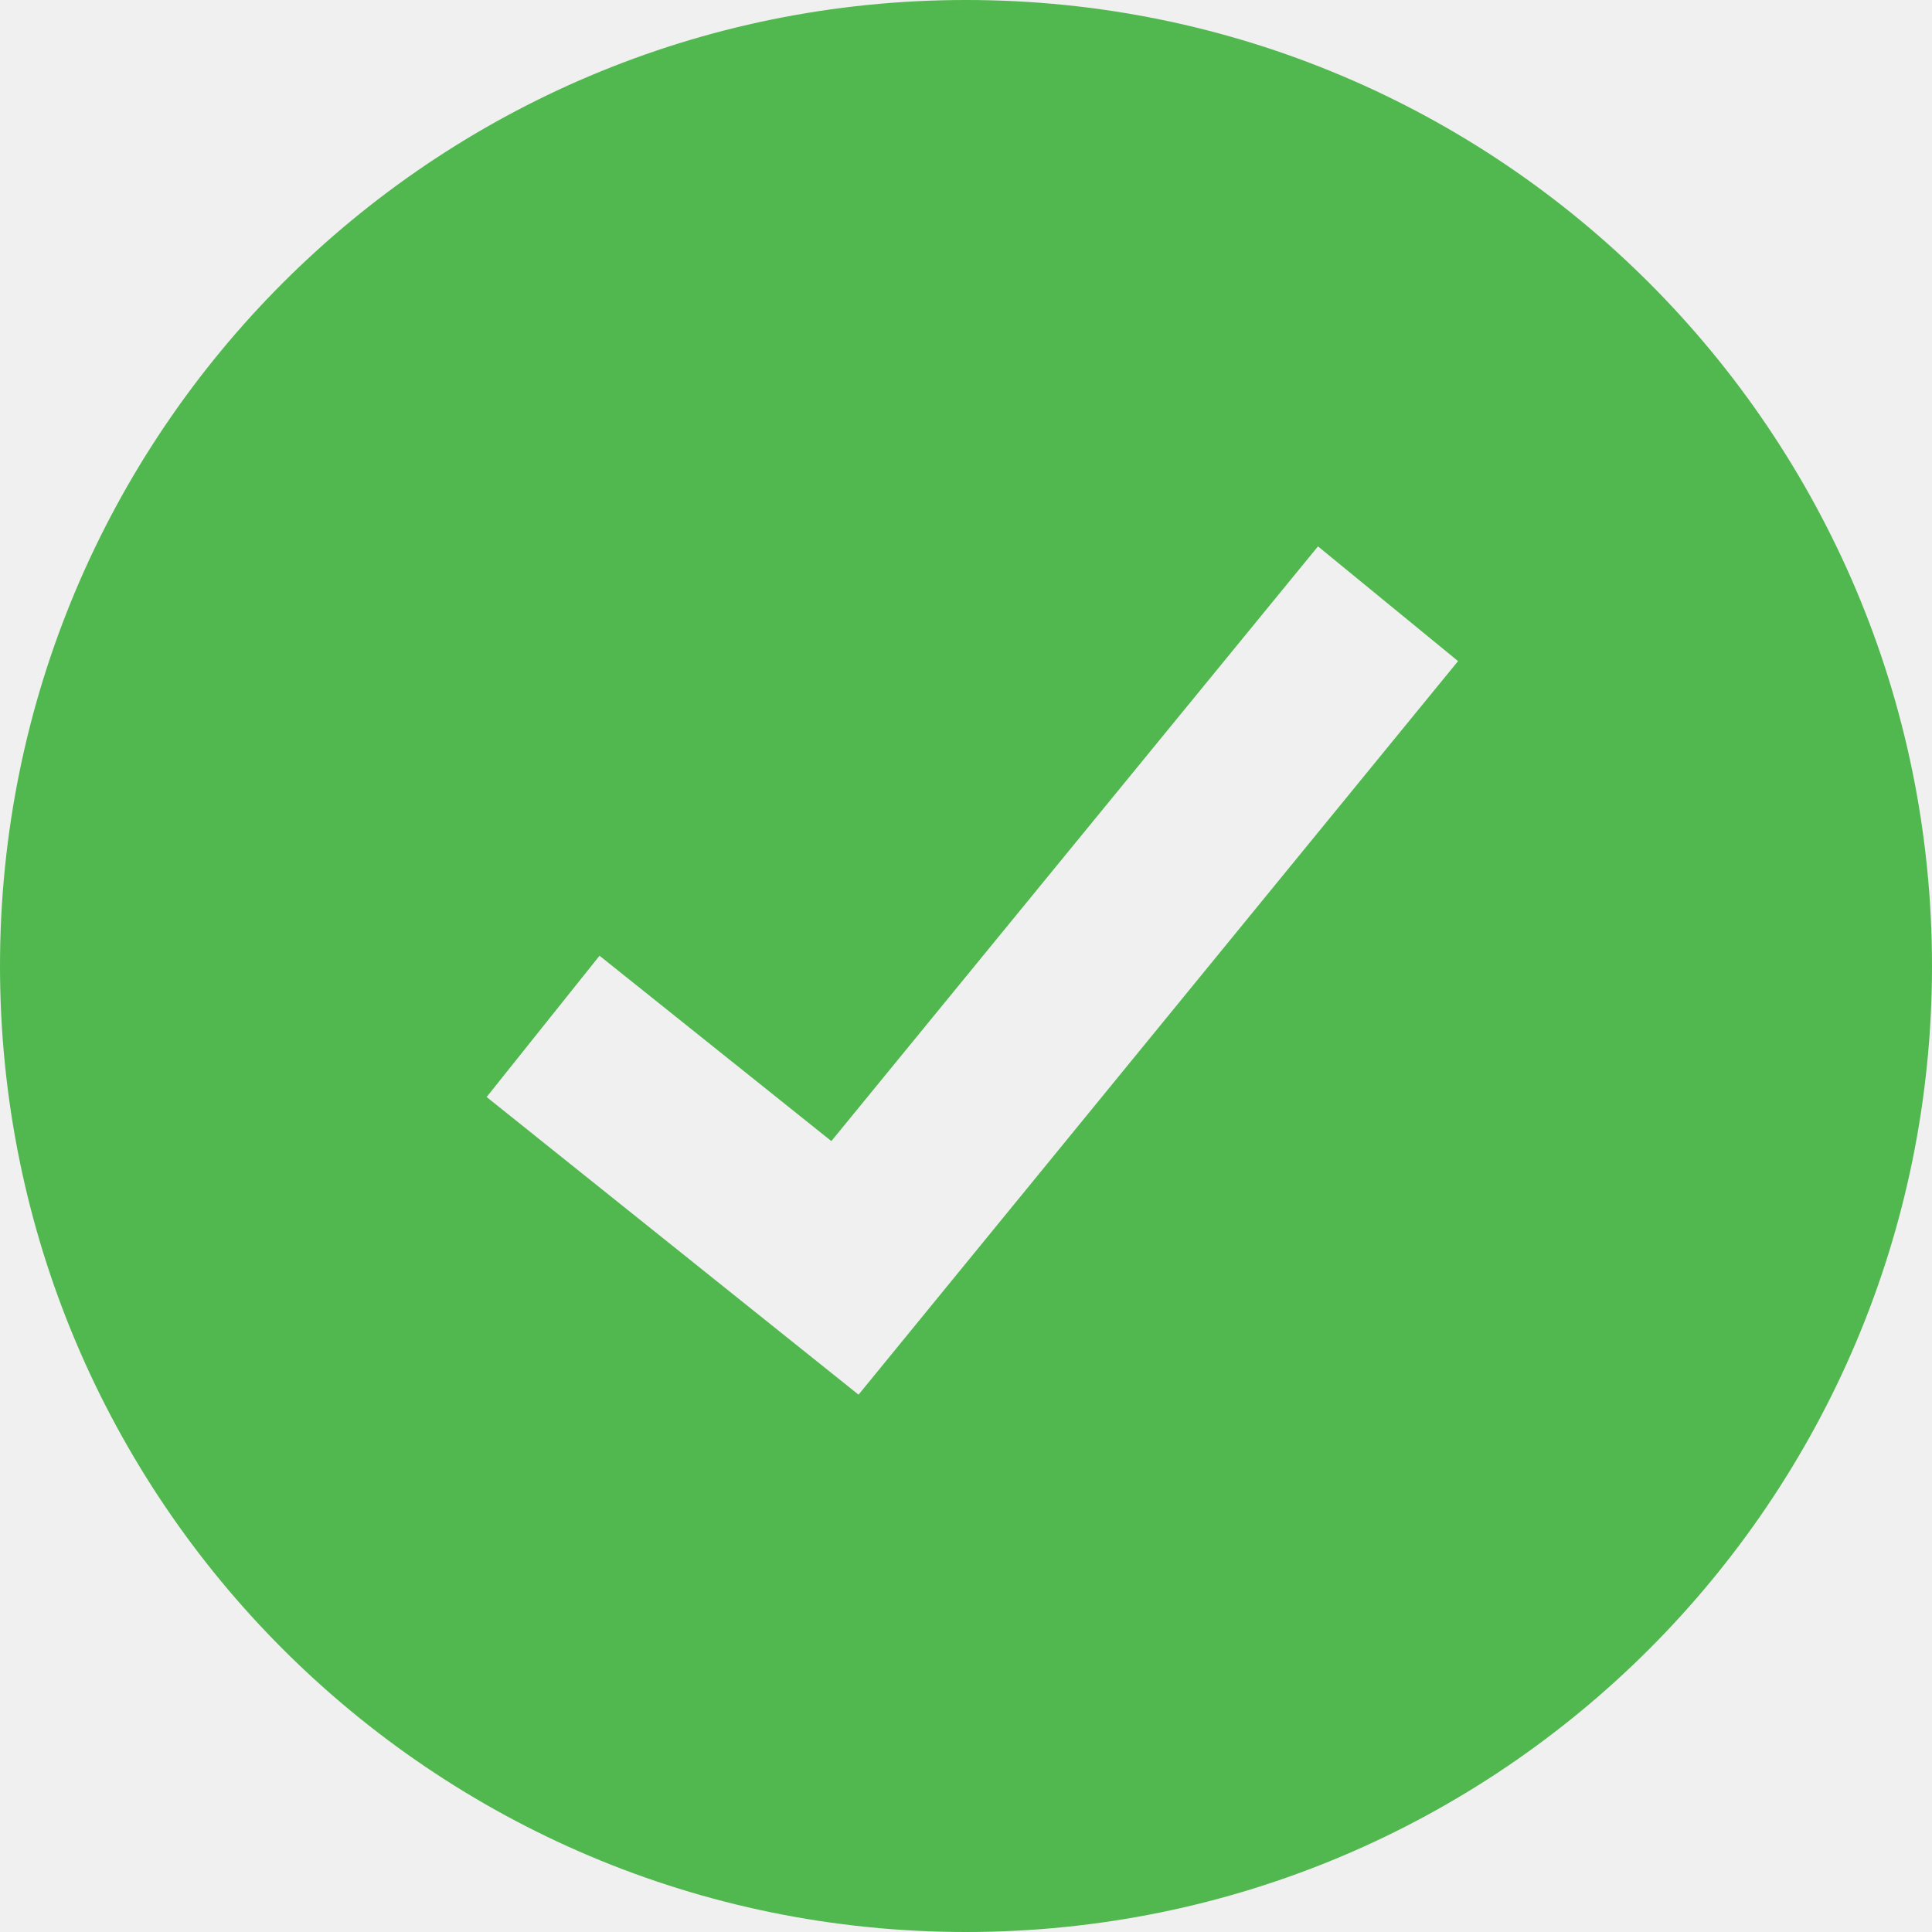
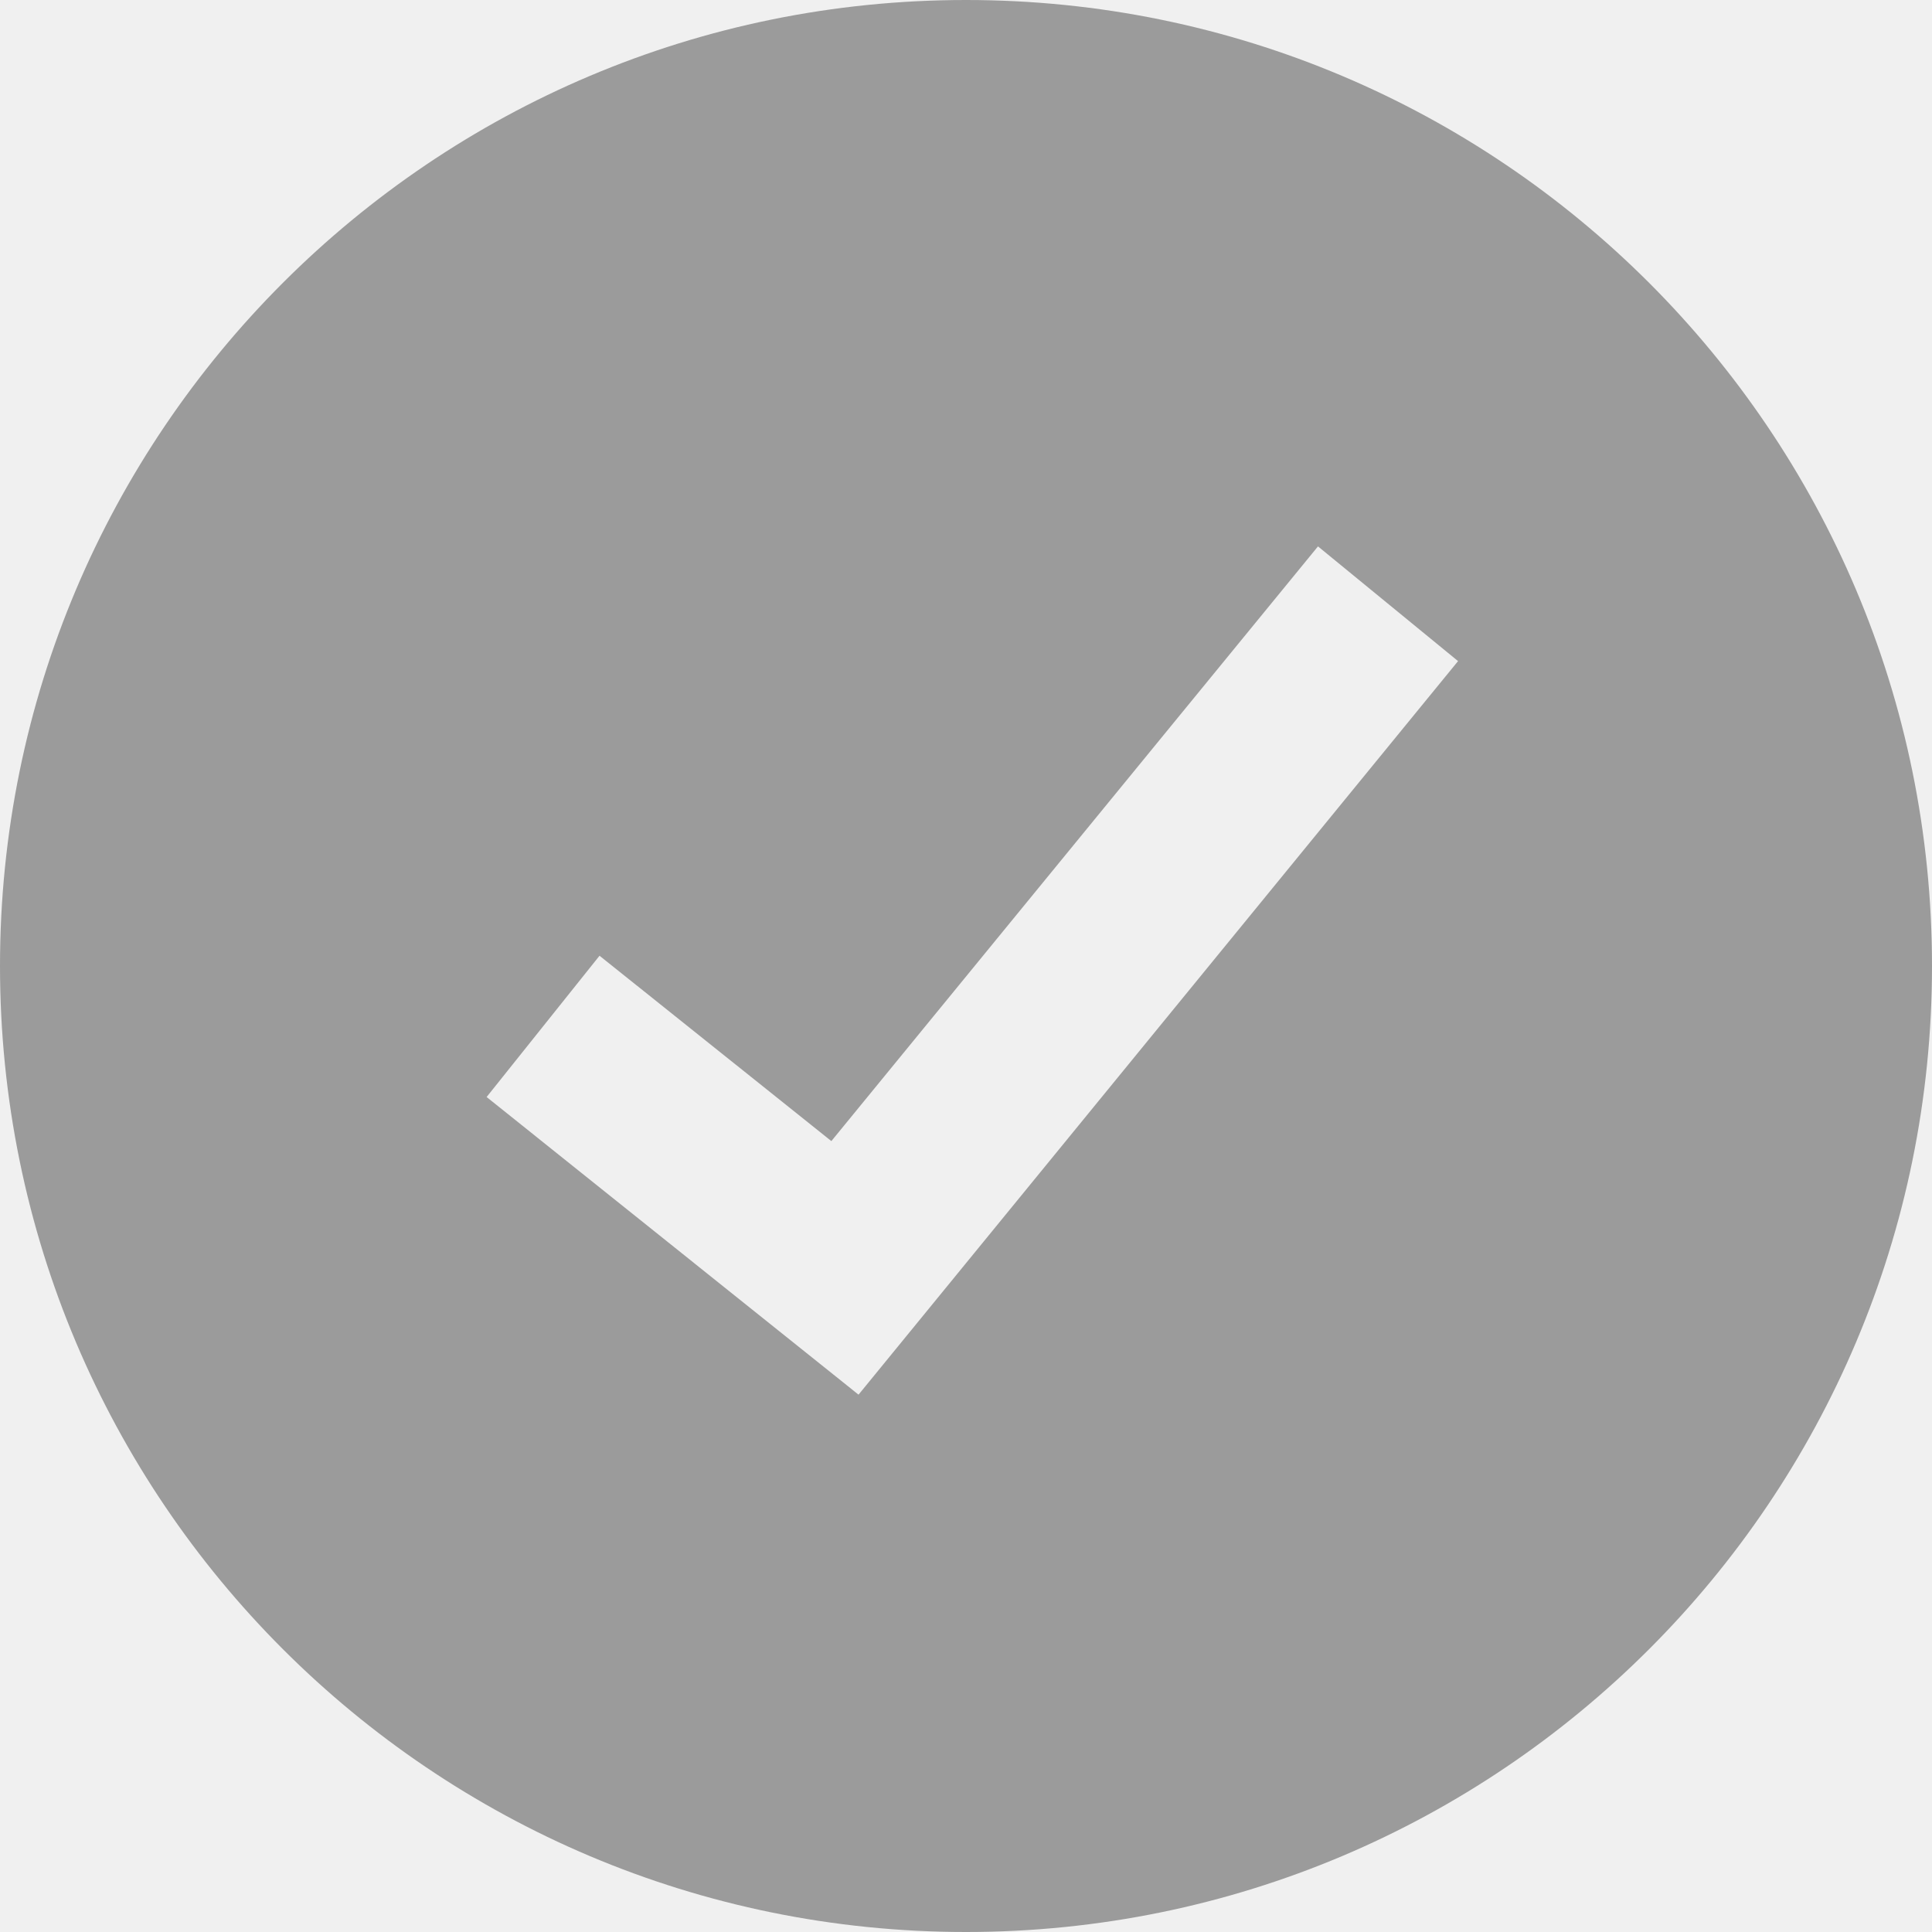
- <svg xmlns="http://www.w3.org/2000/svg" version="1.1" x="0px" y="0px" viewBox="0 0 32 32" style="enable-background:new 0 0 32 32;" xml:space="preserve">
-   <style type="text/css">
- 	.st0{fill:none;stroke:#FFFFFF;stroke-width:2;stroke-miterlimit:10;}
- 	.st1{fill:none;stroke:#FFFFFF;stroke-width:2;stroke-linecap:round;stroke-linejoin:round;stroke-miterlimit:10;}
- 	.st2{fill:none;stroke:#FFFFFF;stroke-width:3;stroke-linecap:round;stroke-linejoin:round;stroke-miterlimit:10;}
- 	.st3{fill:none;stroke:#FFFFFF;stroke-width:3;stroke-miterlimit:10;}
- 	.st4{display:none;}
- 	.st5{display:inline;fill:#FFFFFF;}
- 	.st6{display:inline;}
- 	.st7{clip-path:url(#SVGID_2_);fill:#142A3D;}
- 	.st8{clip-path:url(#SVGID_4_);fill:#142A3D;}
- 	.st9{clip-path:url(#SVGID_6_);fill:#142A3D;}
- 	.st10{clip-path:url(#SVGID_8_);fill:#142A3D;}
- 	.st11{clip-path:url(#SVGID_10_);fill:#142A3D;}
- 	.st12{clip-path:url(#SVGID_12_);fill:#142A3D;}
- 	.st13{clip-path:url(#SVGID_14_);fill:#142A3D;}
- 	.st14{clip-path:url(#SVGID_16_);fill:#142A3D;}
- 	.st15{clip-path:url(#SVGID_18_);fill:#142A3D;}
- 	.st16{clip-path:url(#SVGID_20_);fill:#142A3D;}
- 	.st17{clip-path:url(#SVGID_22_);fill:#009900;}
- 	.st18{fill:#999999;}
- 	.st19{clip-path:url(#SVGID_24_);fill:#142A3D;}
- 	.st20{clip-path:url(#SVGID_26_);fill:#142A3D;}
- 	.st21{clip-path:url(#SVGID_28_);fill:#990000;}
- 	.st22{clip-path:url(#SVGID_30_);fill:#142A3D;}
- 	.st23{clip-path:url(#SVGID_32_);fill:#142A3D;}
- 	.st24{clip-path:url(#SVGID_34_);fill:#142A3D;}
- 	.st25{clip-path:url(#SVGID_36_);fill:#142A3D;}
- 	.st26{clip-path:url(#SVGID_38_);fill:#990000;}
- 	.st27{clip-path:url(#SVGID_40_);fill:#142A3D;}
- 	.st28{clip-path:url(#SVGID_42_);fill:#009900;}
- 	.st29{clip-path:url(#SVGID_44_);fill:#142A3D;}
- 	.st30{clip-path:url(#SVGID_46_);fill:#142A3D;}
- 	.st31{clip-path:url(#SVGID_48_);fill:#990000;}
- 	.st32{clip-path:url(#SVGID_50_);fill:#142A3D;}
- 	.st33{fill:url(#SVGID_51_);}
- 	.st34{fill:url(#SVGID_52_);}
- 	.st35{fill:url(#SVGID_53_);}
- 	.st36{fill:#FFFFFF;}
- 	.st37{fill:#96ADB0;}
- 	.st38{fill:#E0FFFD;}
- 	.st39{fill:#ED7E16;}
- 	.st40{fill:#A01917;}
- 	.st41{opacity:0.9;}
- 	.st42{opacity:0.8;}
- 	.st43{opacity:0.7;}
- 	.st44{opacity:0.6;}
- 	.st45{opacity:0.5;}
- 	.st46{opacity:0.4;}
- 	.st47{opacity:0.3;}
- 	.st48{opacity:0.2;}
- 	.st49{opacity:0.15;}
- 	.st50{opacity:0.1;}
- 	.st51{opacity:0.05;}
- 	.st52{fill:#9B9B9B;}
- 	.st53{fill:#51B84F;}
- </style>
-   <g id="bugs">
- </g>
-   <g id="reference">
-     <g id="manager_1_">
- 	</g>
-   </g>
-   <g id="_x28_mask_x29_" class="st4">
-     <rect class="st5" width="32" height="32" />
-   </g>
-   <g id="toolbar-disabled" class="st4">
- </g>
-   <g id="toolbar-enabled" class="st4">
- </g>
-   <g id="toolbar-pressed" class="st4">
- </g>
-   <g id="toolbar-rollover" class="st4">
- </g>
-   <g id="toolbar-selected">
- </g>
-   <g id="toolbar-gradient">
- </g>
-   <g id="status">
- </g>
-   <g id="controls-positive">
- </g>
-   <g id="controls-negative">
- </g>
-   <g id="footer-enabled">
- </g>
-   <g id="footer-selected">
- </g>
-   <g id="manager">
-     <path class="st53" d="M16,0C7.16,0,0,7.16,0,16s7.16,16,16,16s16-7.16,16-16S24.84,0,16,0z M14.22,23.1l-6.16-4.93l1.87-2.34   l3.84,3.07l8.06-9.85l2.32,1.9L14.22,23.1z" />
+ <svg xmlns="http://www.w3.org/2000/svg" version="1.1" id="Layer_1" x="0px" y="0px" viewBox="0 0 32 32" xml:space="preserve">
+   <g>
+     <path fill="#9B9B9B" d="M16,0C7.16,0,0,7.16,0,16s7.16,16,16,16s16-7.16,16-16S24.84,0,16,0z M14.22,23.1l-6.16-4.93l1.87-2.34 l3.84,3.07l8.06-9.85l2.32,1.9L14.22,23.1z" />
  </g>
</svg>
